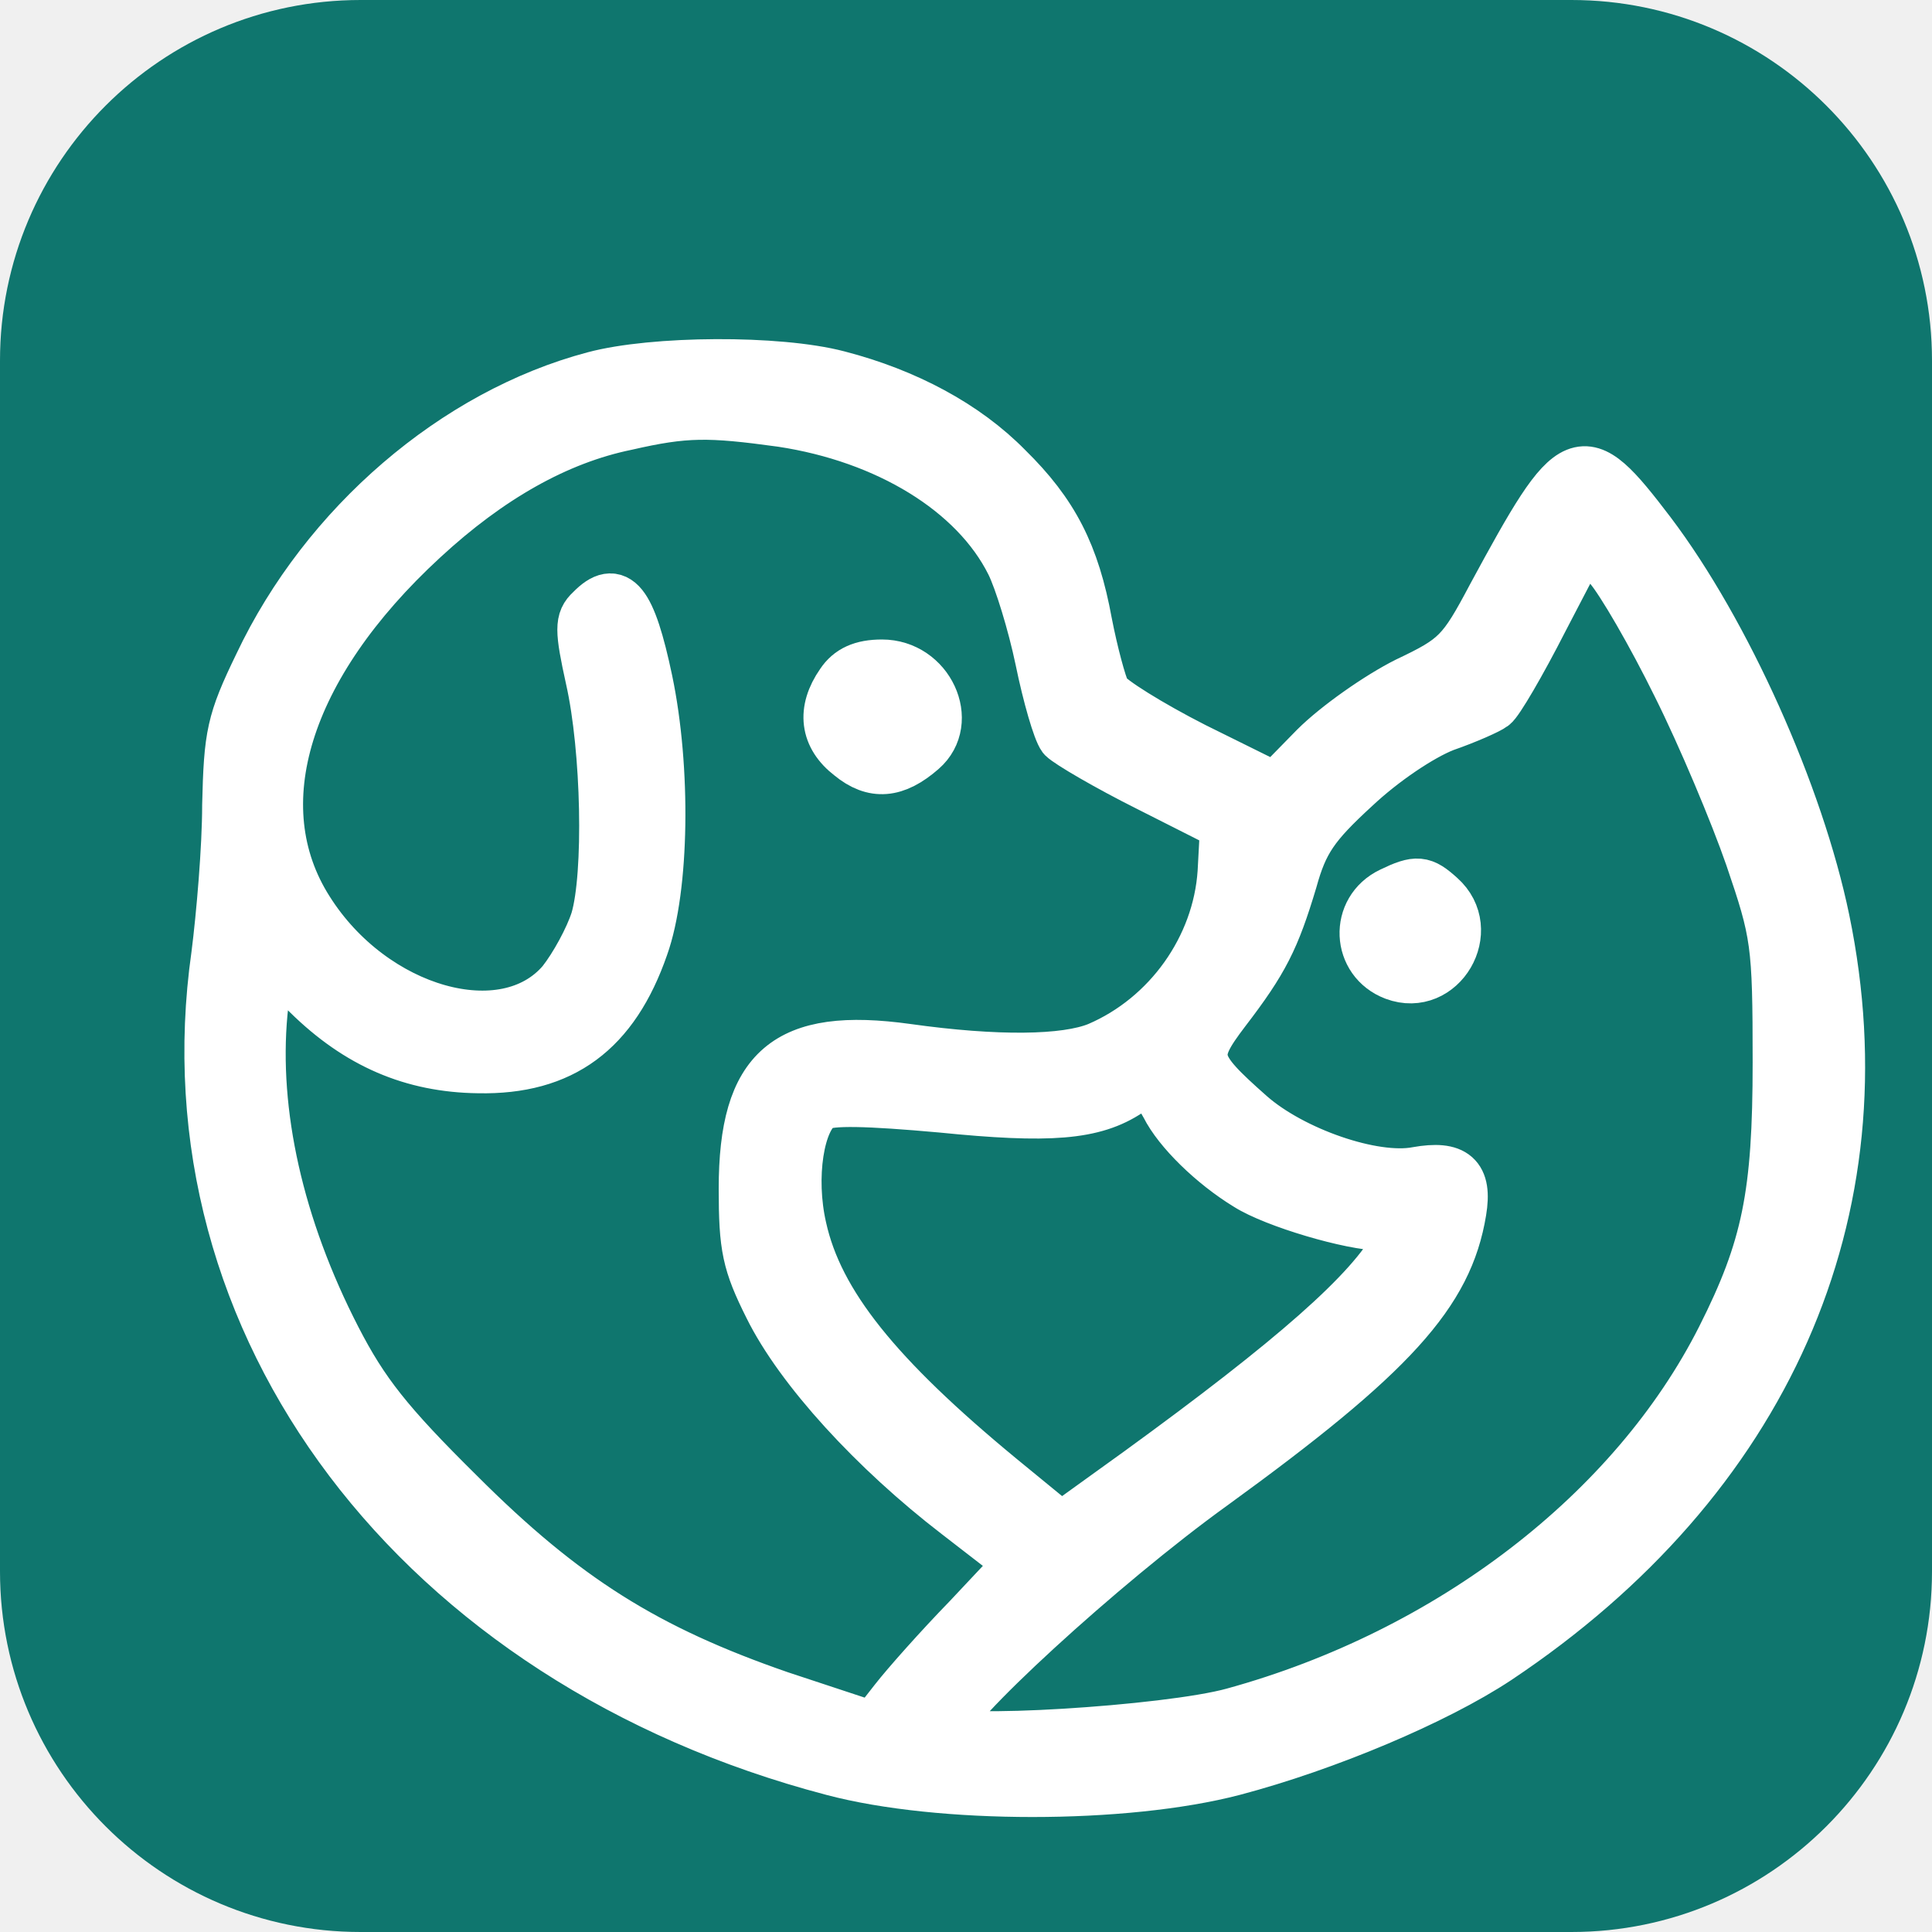
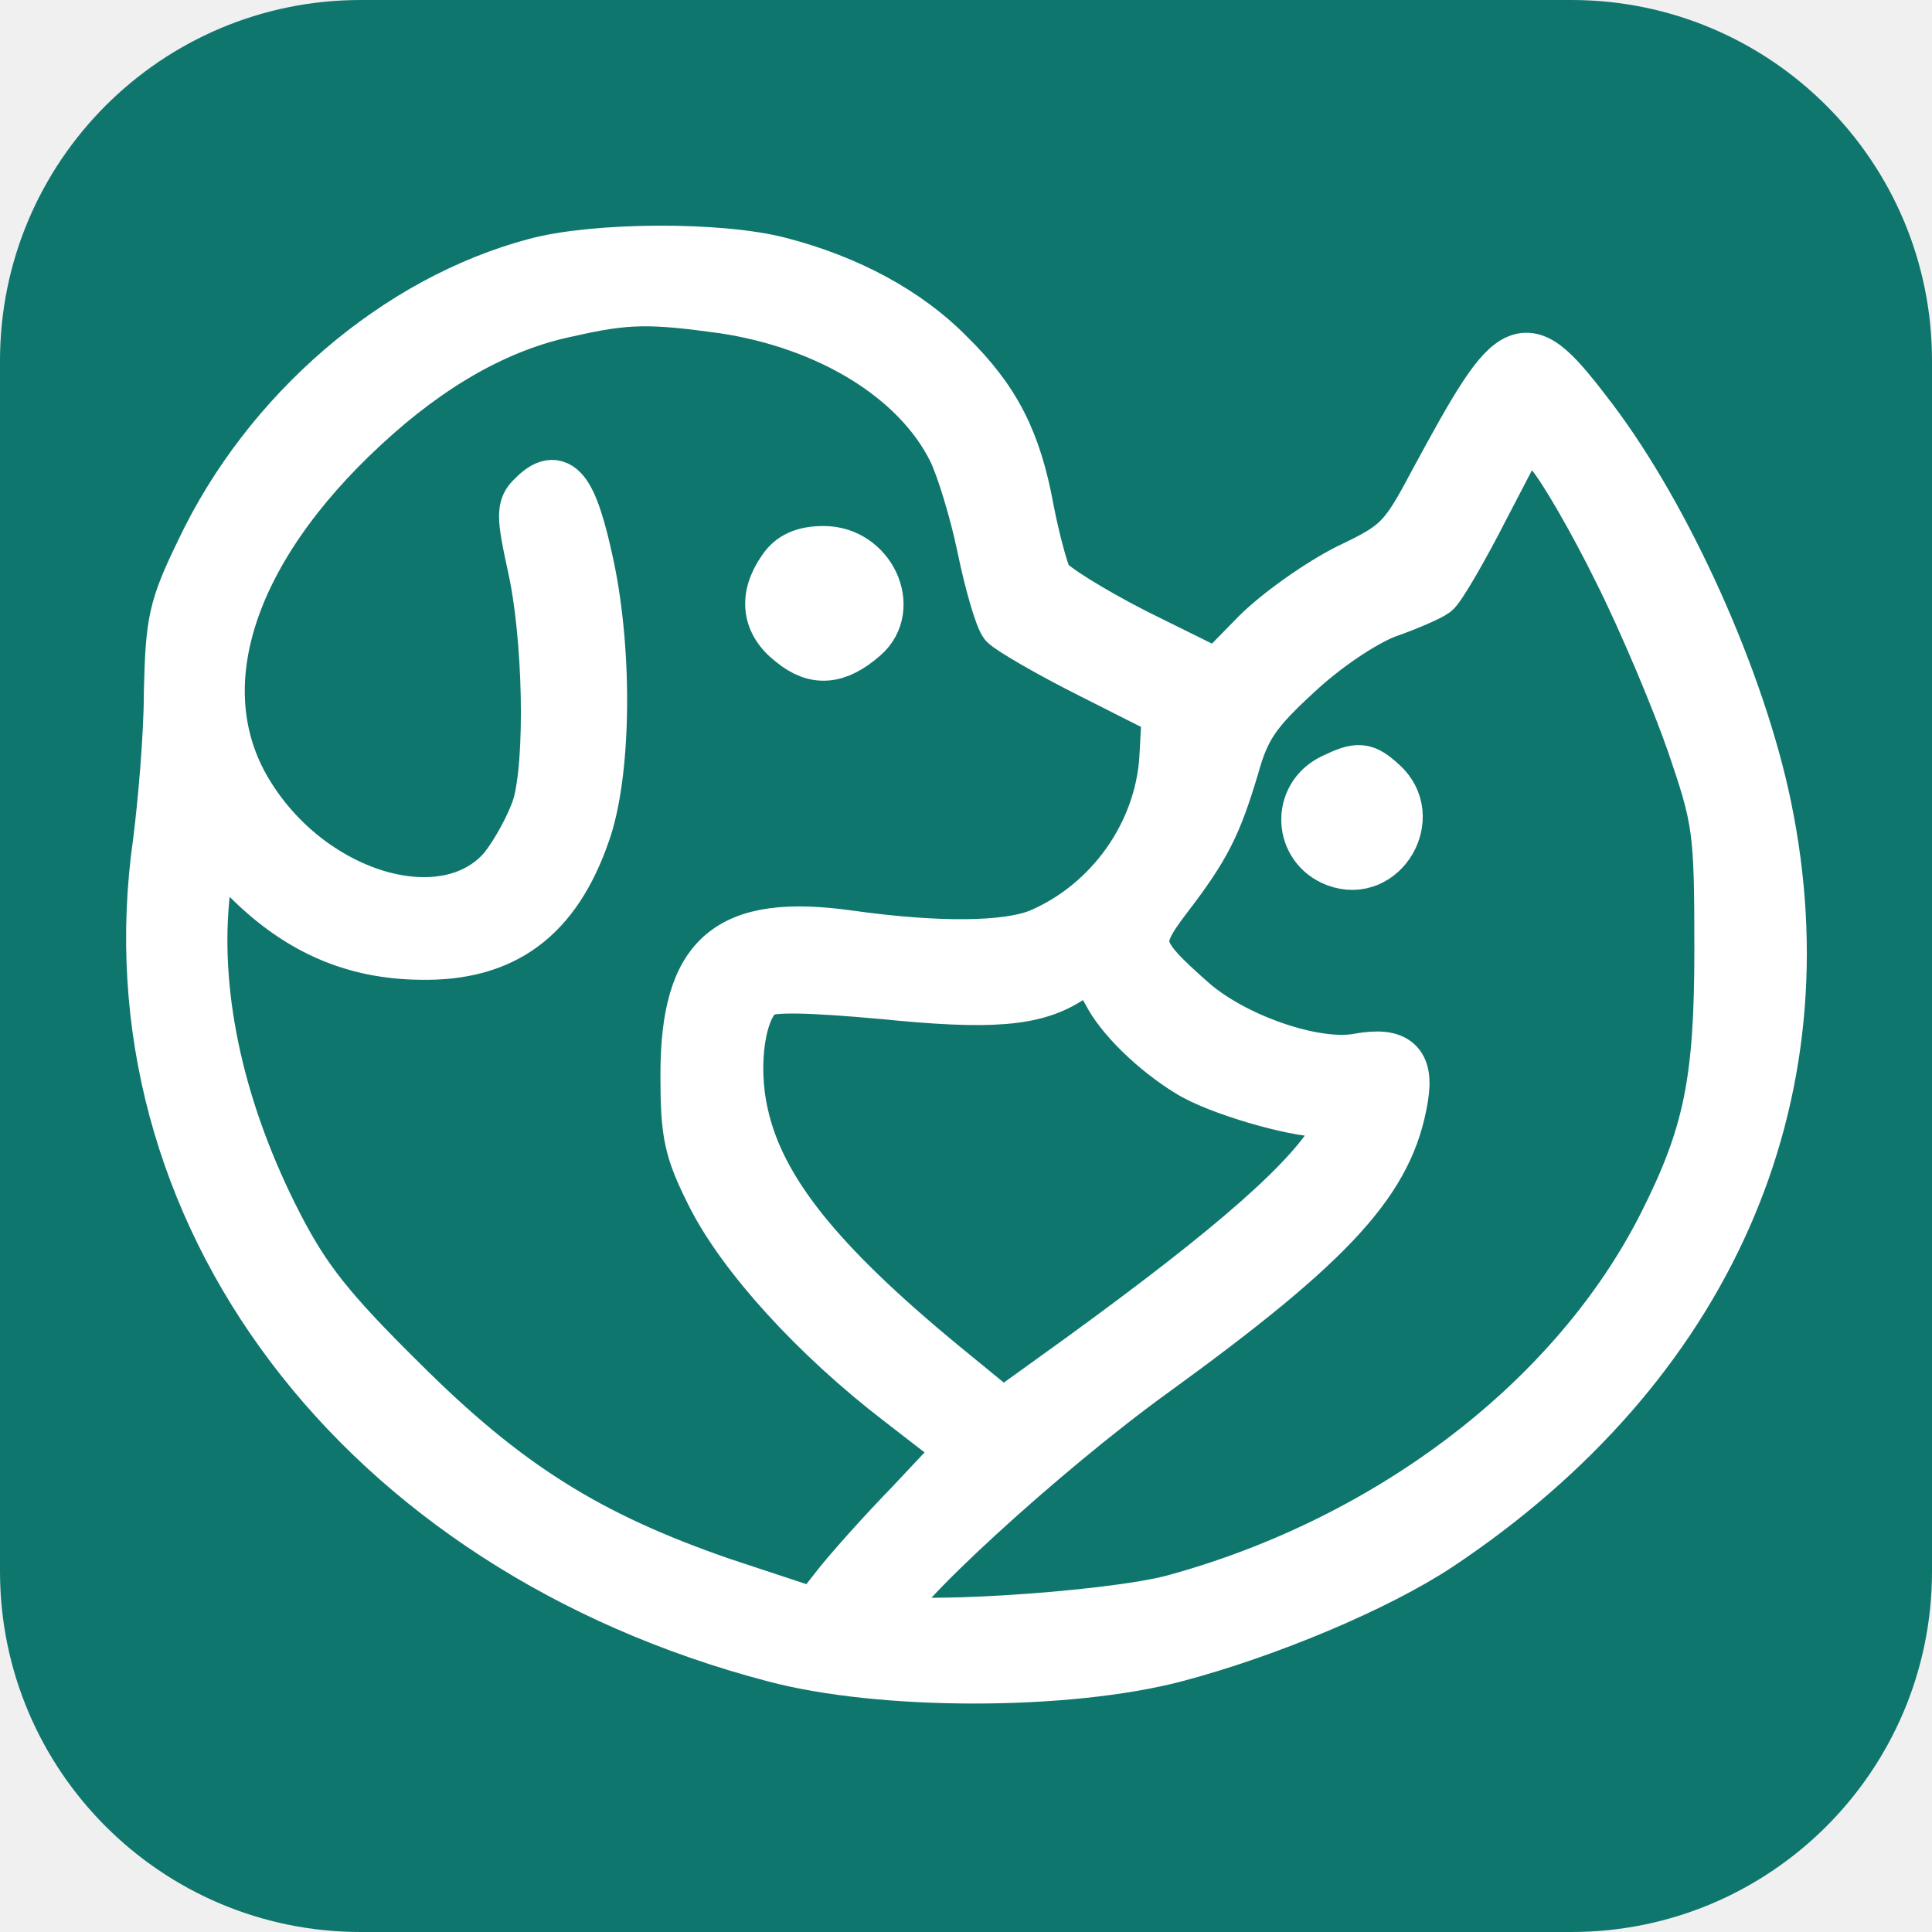
<svg xmlns="http://www.w3.org/2000/svg" version="1.0" viewBox="0 0 300 300" width="32" height="32">
  <rect width="300" height="300" rx="56" ry="56" fill="#0F766E" />
-   <g transform="translate(-34,358) scale(0.13,-0.13)" fill="#ffffff" stroke="#ffffff" stroke-width="60" stroke-linejoin="round">
+   <g transform="translate(-43.05,340.38) scale(0.13,-0.13)" fill="#ffffff" stroke="#ffffff" stroke-width="60" stroke-linejoin="round">
    <path d="M971 2304 c-166 -44 -321 -177 -400 -344 -33 -68 -36 -84 -38 -168 0     -51 -7 -132 -13 -179 -63 -442 241 -844 736 -974 128 -34 349 -34 479 0 110     29 241 84 315 133 321 214 463 535 391 883 -31 150 -118 344 -208 463 -83 109     -91 105 -189 -76 -36 -68 -43 -75 -102 -103 -34 -17 -84 -52 -110 -78 l-47     -48 -97 48 c-53 27 -101 57 -106 66 -5 10 -15 47 -22 83 -15 82 -40 131 -95     185 -50 51 -121 89 -202 110 -72 19 -221 18 -292 -1z m224 -54 c126 -19 231     -83 274 -169 10 -20 26 -72 35 -115 9 -44 21 -85 27 -93 7 -7 53 -34 103 -59     l91 -46 -3 -56 c-6 -90 -65 -173 -149 -209 -39 -16 -121 -17 -228 -2 -144 20     -195 -23 -195 -167 0 -70 4 -89 30 -141 37 -75 126 -172 225 -248 l75 -58 -62     -66 c-35 -36 -74 -80 -88 -98 l-25 -32 -112 37 c-159 55 -257 116 -383 242     -85 84 -114 121 -147 185 -69 134 -99 270 -88 389 l7 68 47 -46 c60 -59 125     -87 204 -88 100 -2 162 44 197 145 25 70 27 213 5 318 -20 95 -37 116 -68 84     -13 -12 -13 -23 0 -82 19 -84 22 -234 6 -288 -7 -22 -25 -55 -40 -74 -68 -80     -226 -36 -303 86 -79 124 -28 291 137 443 79 73 160 119 243 136 70 16 98 16     185 4z m1070 -315 c30 -60 69 -153 87 -205 31 -91 33 -102 33 -245 0 -158 -13     -222 -67 -329 -105 -208 -325 -377 -583 -448 -79 -22 -345 -38 -345 -21 0 25     188 198 320 293 215 156 281 229 297 327 7 42 -8 55 -53 47 -52 -10 -149 24     -199 68 -69 61 -71 70 -30 124 46 60 59 86 80 156 13 47 26 66 75 111 34 32     79 62 107 73 26 9 53 21 58 25 6 4 33 50 60 103 l50 96 28 -33 c15 -17 52 -81     82 -142z m-611 -502 c15 -30 56 -70 97 -95 33 -21 125 -48 161 -48 26 0 28 -2     18 -21 -31 -58 -125 -140 -308 -273 l-93 -67 -72 59 c-148 122 -218 209 -238     299 -14 61 -3 130 22 146 12 7 56 6 145 -2 129 -13 182 -9 224 19 23 15 28 12     44 -17z" />
    <path d="M1266 1938 c-23 -33 -19 -64 11 -87 28 -23 54 -21 86 7 39 34 8 102     -48 102 -24 0 -39 -7 -49 -22z" />
    <path d="M1923 1688 c-44 -21 -41 -82 4 -99 56 -21 100 54 55 94 -21 19 -28     20 -59 5z" />
  </g>
</svg>
